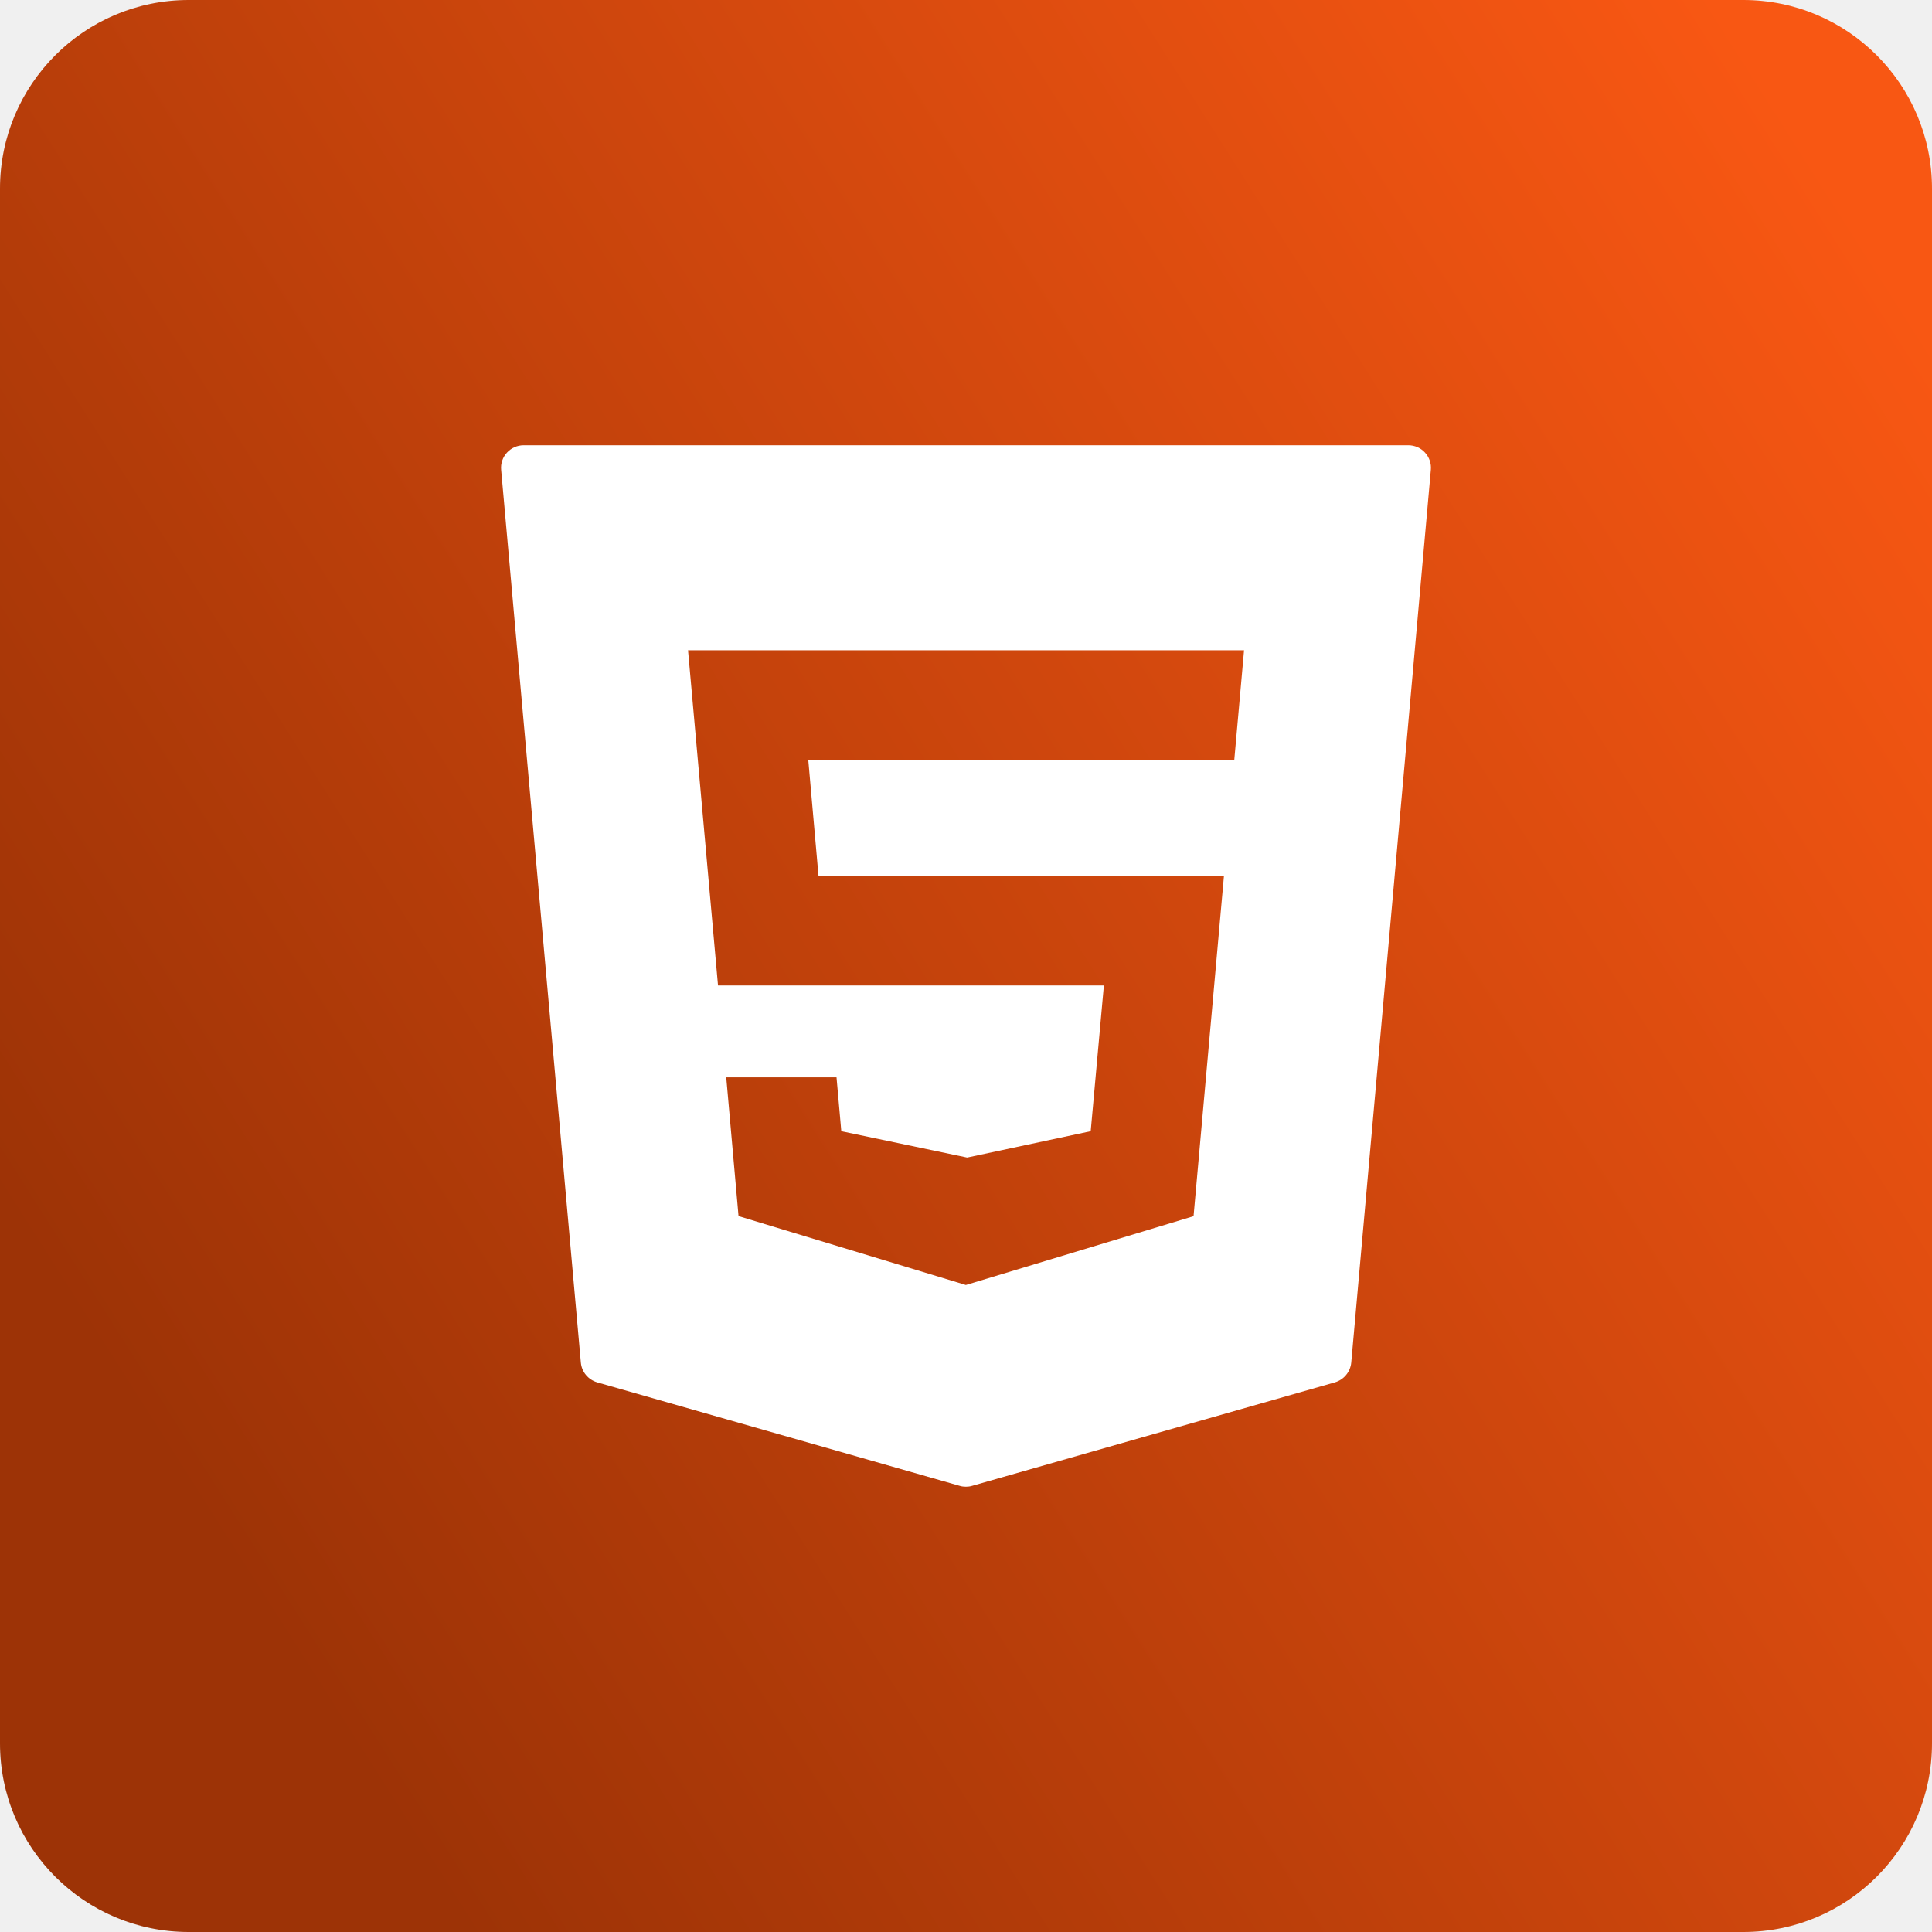
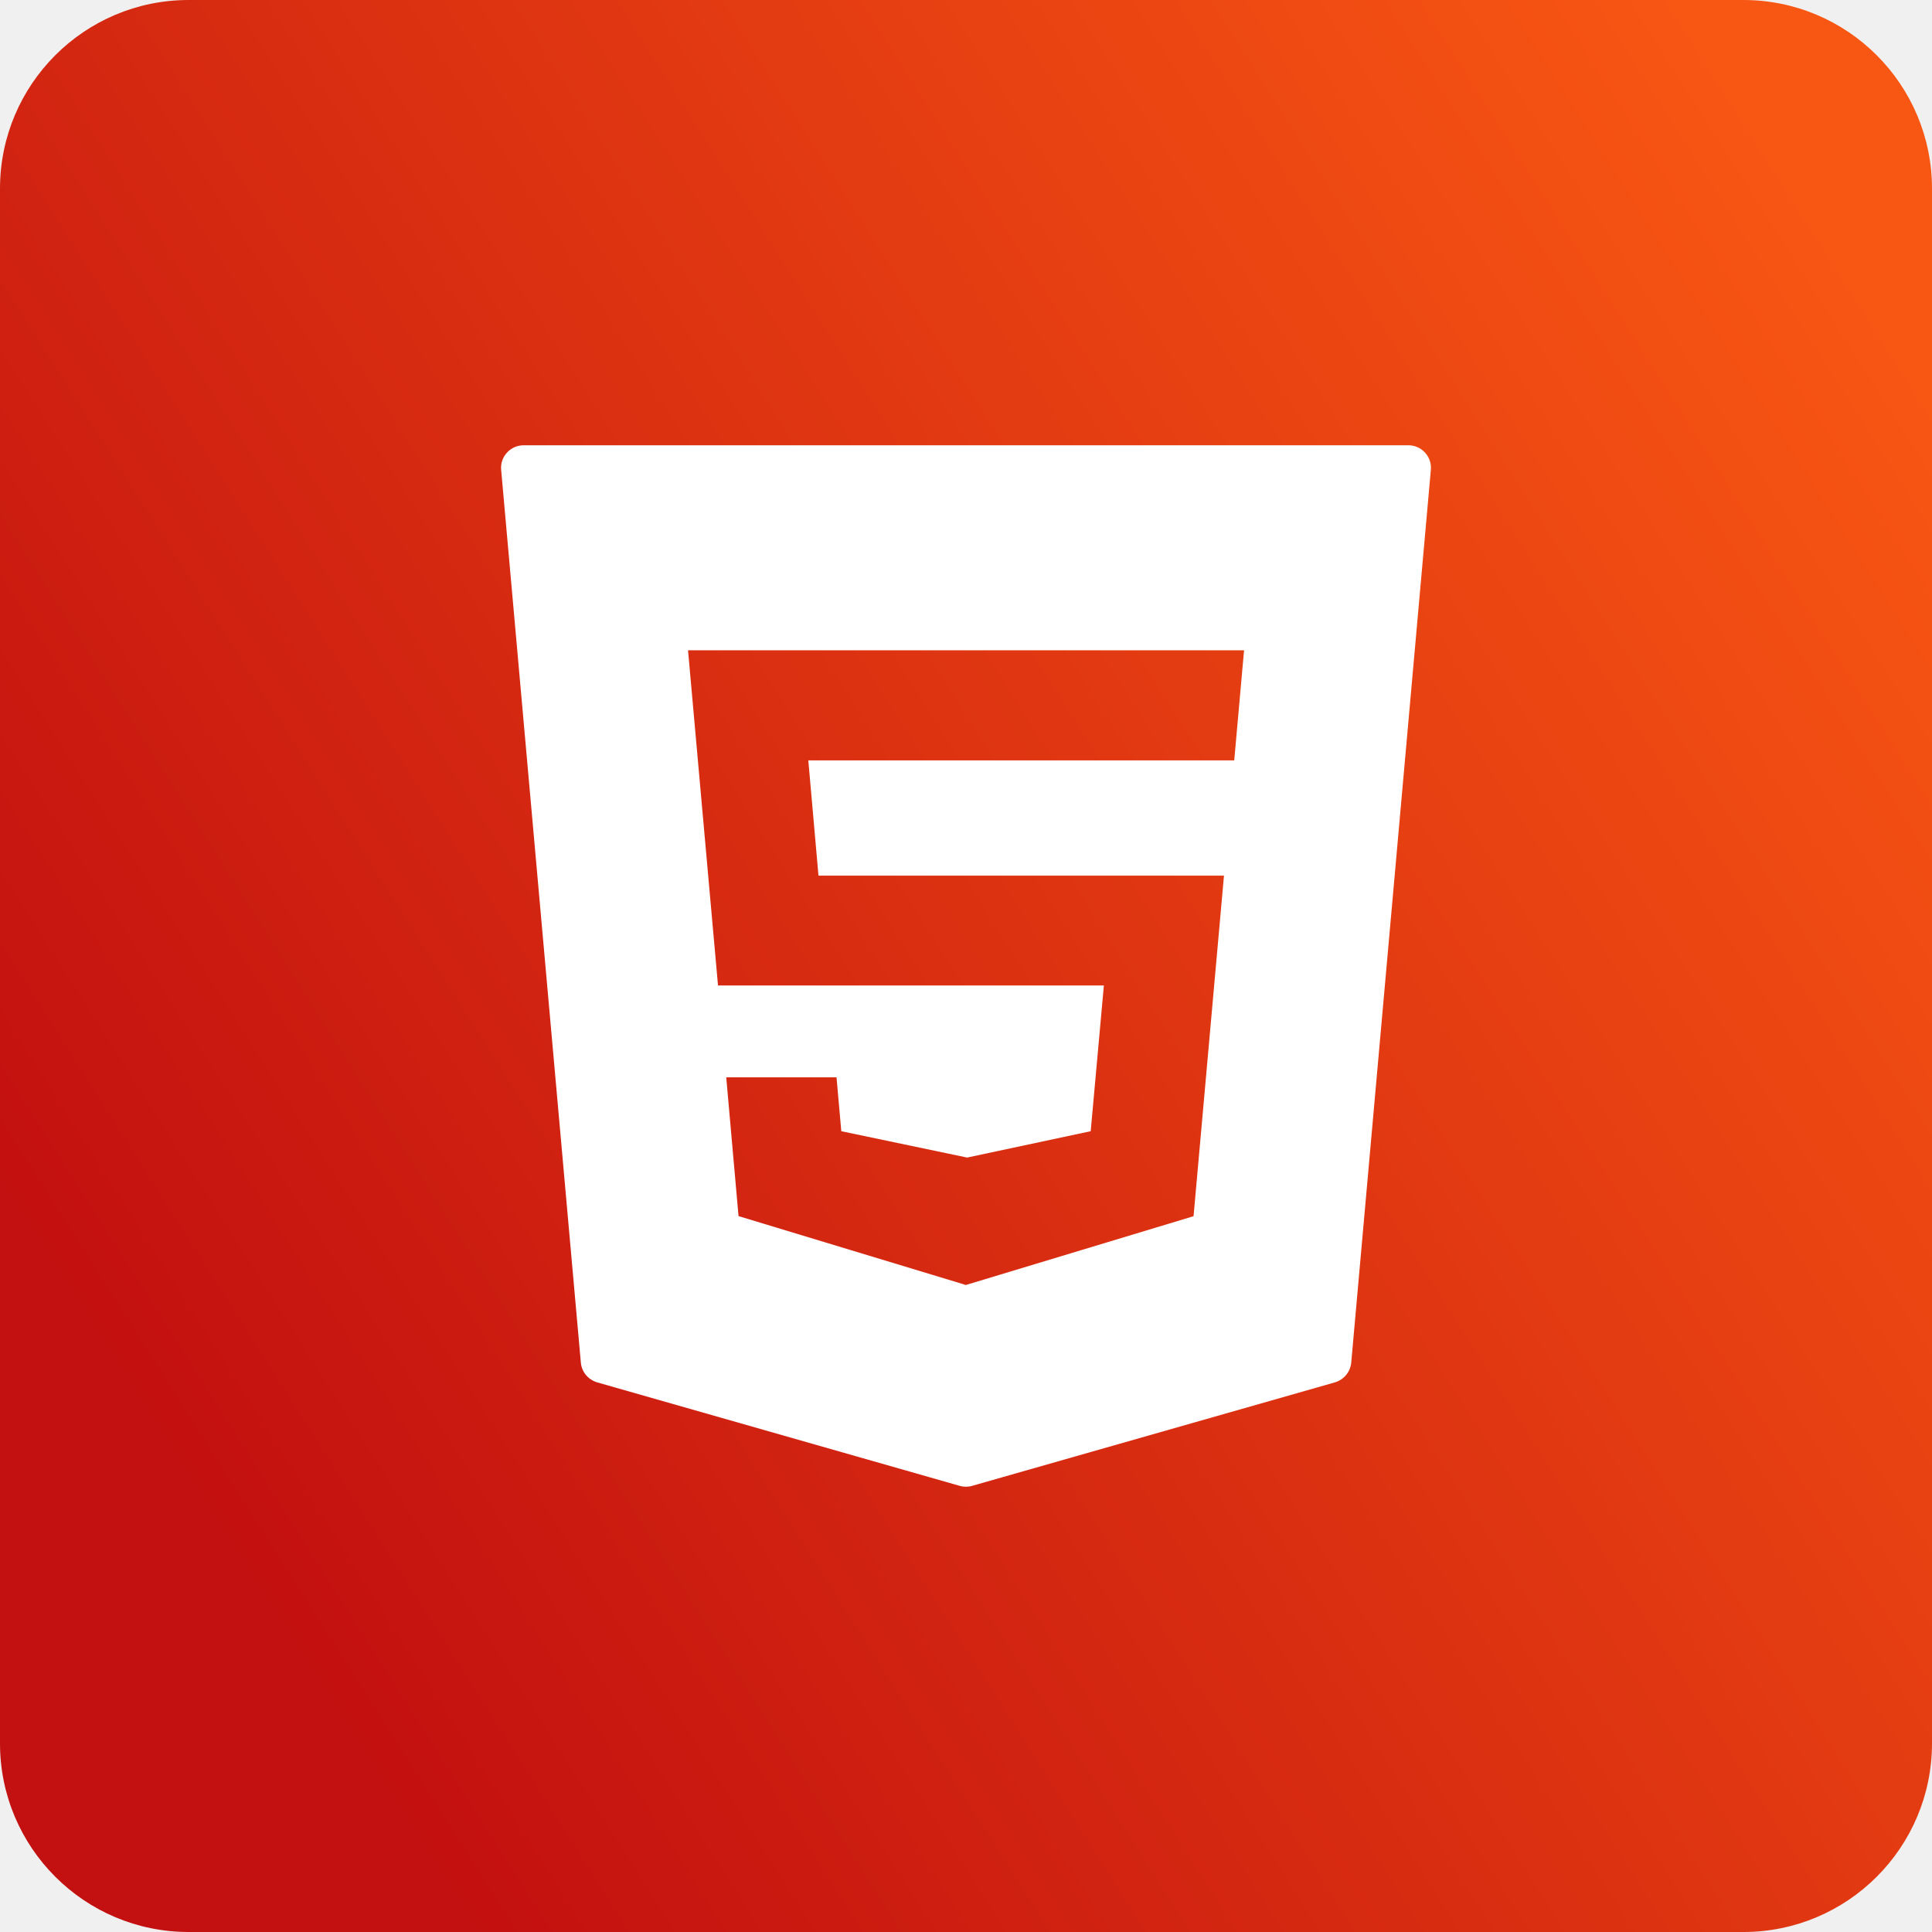
<svg xmlns="http://www.w3.org/2000/svg" width="512" height="512" viewBox="0 0 512 512" fill="none">
  <rect width="512" height="512" rx="50" fill="url(#paint0_linear_13_366)" />
-   <path d="M377.641 119.945C376.516 118.703 374.898 118 373.211 118H138.789C137.101 118 135.484 118.703 134.359 119.945C133.211 121.187 132.648 122.852 132.812 124.539L153.93 361.094C154.141 363.578 155.875 365.641 158.266 366.344L254.336 393.766C254.851 393.93 255.414 394 255.976 394C256.539 394 257.078 393.93 257.617 393.766L353.758 366.344C356.148 365.641 357.859 363.578 358.094 361.094L379.187 124.539C379.351 122.852 378.789 121.187 377.641 119.945ZM327.086 201.508H214.211L216.906 232.047H324.367L316.305 322.305L255.953 340.539L255.367 340.352L195.719 322.281L192.461 285.508H221.687L222.953 299.781L256.305 306.766L289.047 299.781L292.539 261.156H190.281L182.336 172.328H329.687L327.086 201.508Z" fill="white" />
+   <path d="M377.641 119.945C376.516 118.703 374.898 118 373.211 118H138.789C137.101 118 135.484 118.703 134.359 119.945C133.211 121.188 132.648 122.852 132.812 124.539L153.93 361.094C154.141 363.578 155.875 365.641 158.266 366.344L254.336 393.766C254.851 393.93 255.414 394 255.976 394C256.539 394 257.078 393.93 257.617 393.766L353.758 366.344C356.148 365.641 357.859 363.578 358.094 361.094L379.187 124.539C379.352 122.852 378.789 121.188 377.641 119.945ZM327.086 201.508H214.211L216.906 232.047H324.367L316.305 322.305L255.953 340.539L255.367 340.352L195.719 322.281L192.461 285.508H221.687L222.953 299.781L256.305 306.766L289.047 299.781L292.539 261.156H190.281L182.336 172.328H329.687L327.086 201.508Z" fill="white" />
  <defs>
    <linearGradient id="paint0_linear_13_366" x1="497.5" y1="67" x2="29.5" y2="364.5" gradientUnits="userSpaceOnUse">
      <stop stop-color="#F85713" />
-       <stop offset="1" stop-color="#9D3306" />
+       <stop offset="1" stop-color="#C31010" />
    </linearGradient>
  </defs>
</svg>
